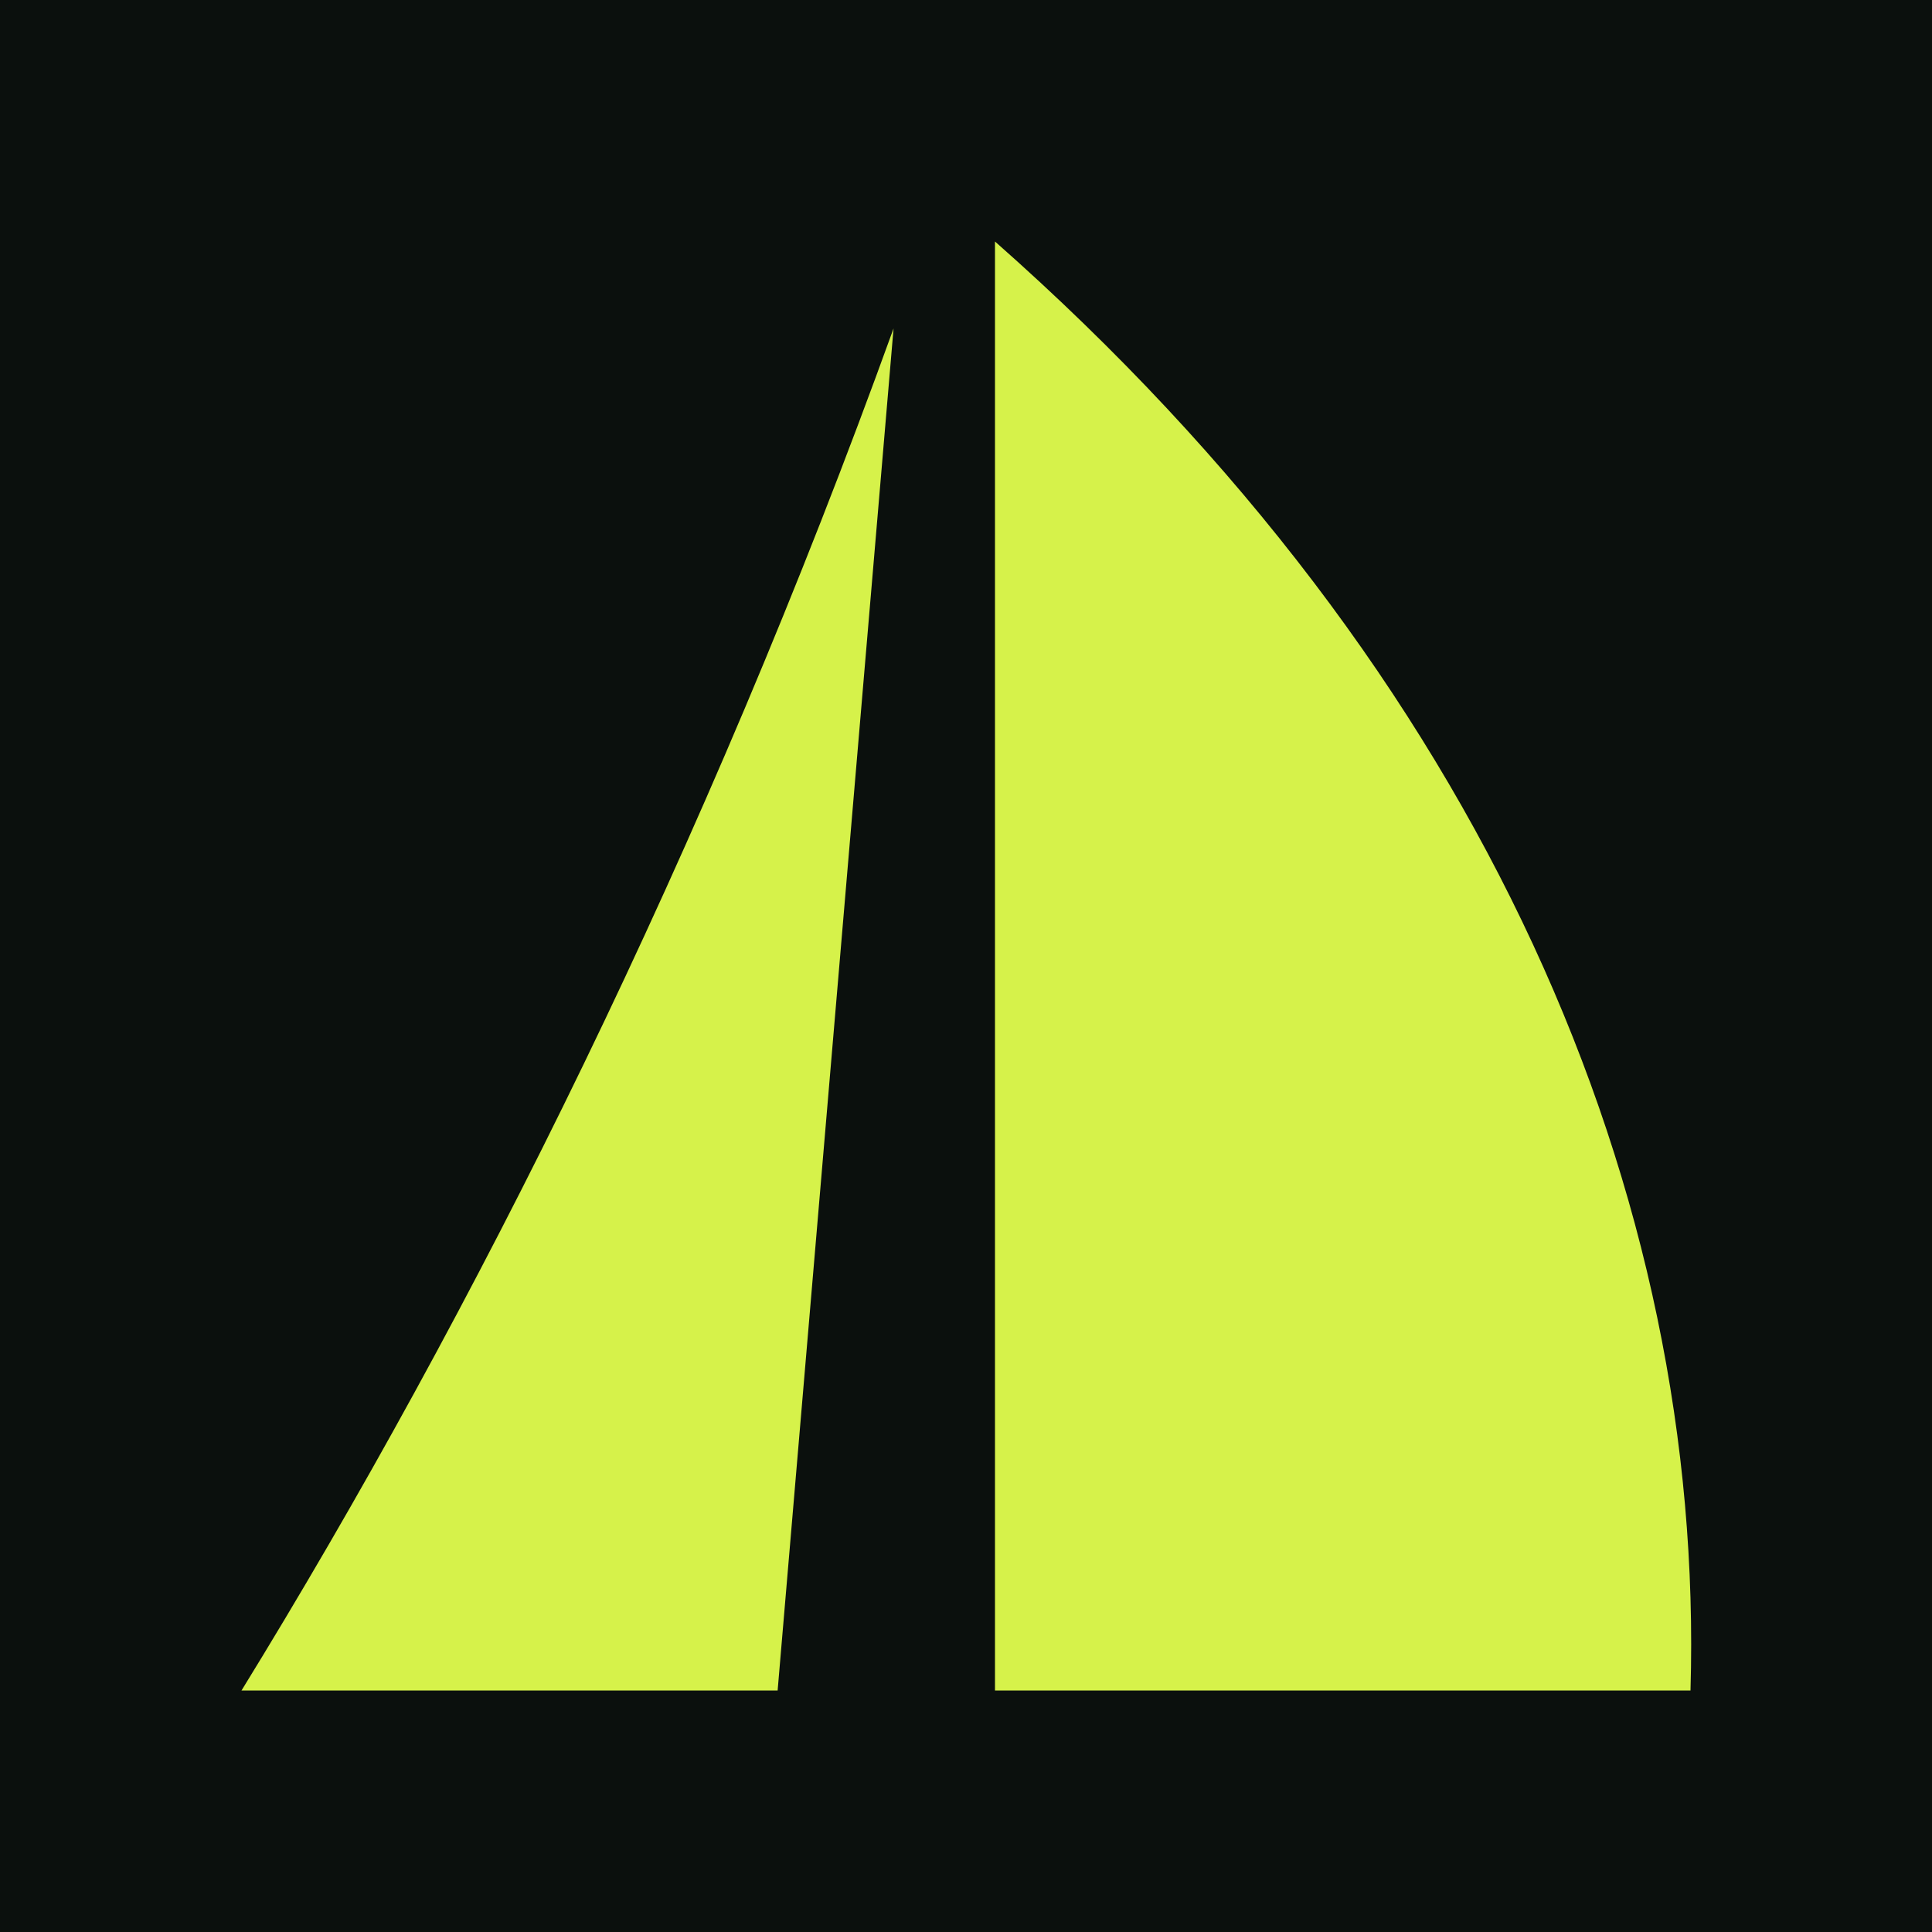
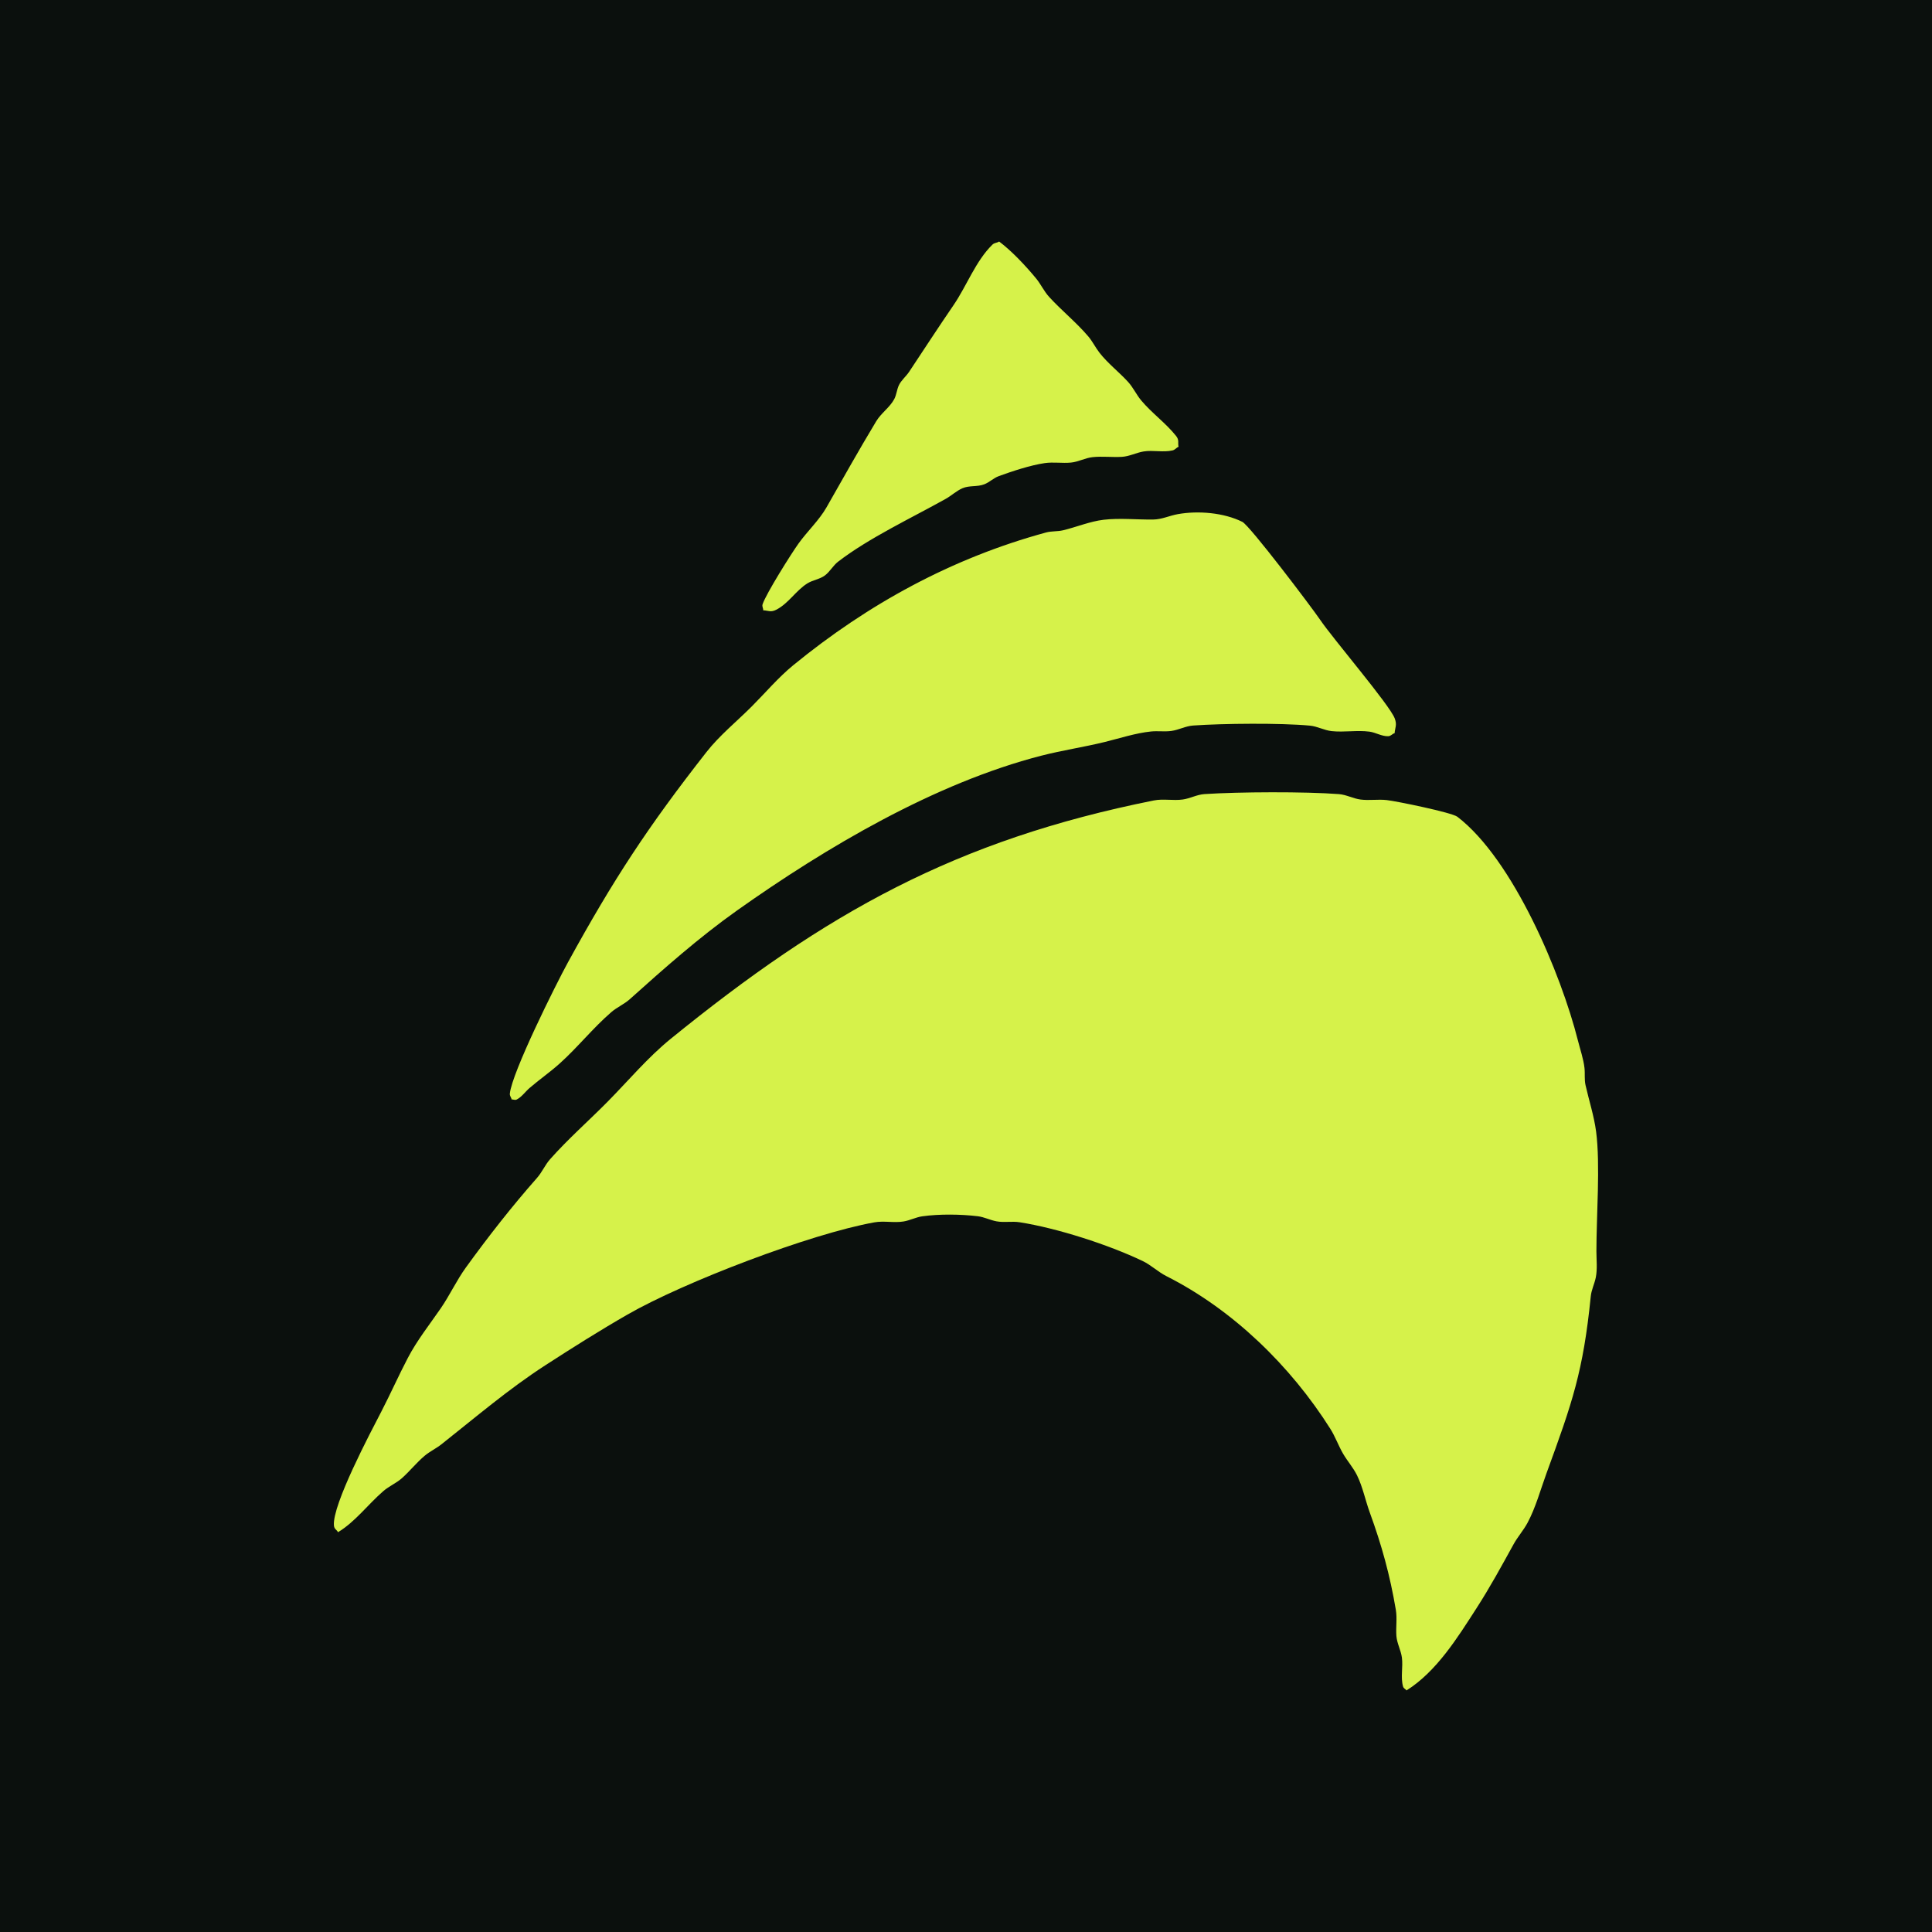
<svg xmlns="http://www.w3.org/2000/svg" viewBox="0 0 32 32">
  <rect width="32" height="32" fill="#0b100d" />
-   <g transform="translate(4,4) scale(0.24)" fill="#d6f24a">
-     <path d="M45 6C32 42 16 74 0 100L37 100Z" />
-     <path d="M52 0L52 100L100 100C101 66 86 30 52 0Z" />
+   <g transform="translate(5.53,4.00) scale(0.09673)" fill="#d6f24a">
+     <path transform="translate(-24.949,-14.263)" d="M98.454 77.413C98.515 77.091 98.215 76.796 98.365 76.357C98.993 74.517 103.235 67.759 104.517 65.971C105.998 63.904 108.046 61.994 109.301 59.789C112.096 54.881 114.886 49.899 117.820 45.034C118.661 43.641 120.158 42.654 120.900 41.252C121.290 40.515 121.341 39.633 121.693 38.880C122.090 38.031 122.924 37.368 123.444 36.584C126.001 32.728 128.486 28.911 131.078 25.125C133.278 21.911 134.860 17.575 137.713 14.799C138.072 14.449 138.526 14.512 138.860 14.263C141.014 15.884 143.357 18.368 145.176 20.569C146.003 21.571 146.541 22.783 147.419 23.746C149.550 26.082 152.063 28.092 154.113 30.499C154.849 31.362 155.345 32.404 156.038 33.299C157.458 35.130 159.374 36.590 160.936 38.299C161.815 39.260 162.352 40.476 163.185 41.472C164.998 43.640 167.377 45.329 169.142 47.534C169.756 48.301 169.415 48.692 169.585 49.416C169.225 49.545 169.010 49.927 168.558 50.033C166.952 50.412 165.224 49.949 163.599 50.215C162.329 50.423 161.174 51.063 159.875 51.137C158.216 51.232 156.529 51.012 154.875 51.187C153.596 51.322 152.437 51.996 151.155 52.119C149.669 52.262 148.150 51.992 146.670 52.209C144.216 52.569 141.154 53.584 138.826 54.428C137.916 54.758 137.233 55.474 136.337 55.831C135.116 56.317 133.776 55.990 132.564 56.521C131.537 56.970 130.689 57.787 129.713 58.333C123.893 61.587 116.559 65.032 111.294 69.082C110.421 69.754 109.891 70.806 109.021 71.450C108.126 72.111 106.945 72.225 106.008 72.816C104.048 74.053 102.861 76.160 100.769 77.281C99.749 77.828 99.347 77.447 98.454 77.413ZM55.378 161.183C55.364 160.850 55.036 160.619 55.082 160.158C55.448 156.545 62.920 141.547 65.025 137.703C72.817 123.483 78.751 114.443 88.754 101.678C90.969 98.850 93.963 96.420 96.501 93.878C98.823 91.551 101.048 88.913 103.591 86.831C116.433 76.316 130.827 68.458 146.894 64.089C147.849 63.830 148.832 63.943 149.788 63.716C152.071 63.174 154.415 62.184 156.745 61.911C159.519 61.586 162.447 61.908 165.238 61.870C166.746 61.850 168.004 61.209 169.459 60.948C172.942 60.325 177.327 60.686 180.507 62.269C181.786 62.906 192.350 76.862 193.800 78.998C196.092 82.374 205.715 93.594 206.599 95.923C207.027 97.053 206.659 97.464 206.578 98.463C206.191 98.531 205.979 98.956 205.478 98.973C204.392 99.011 203.341 98.331 202.272 98.190C200.133 97.907 197.933 98.334 195.790 98.099C194.514 97.959 193.358 97.283 192.078 97.162C187.066 96.690 177.173 96.783 172.077 97.143C170.787 97.234 169.631 97.894 168.359 98.070C167.207 98.230 166.032 98.044 164.877 98.162C162.255 98.428 159.489 99.336 156.927 99.966C153.380 100.838 149.690 101.383 146.117 102.300C127.886 106.980 109.252 117.987 93.962 128.828C87.518 133.397 81.490 138.736 75.627 143.997C74.661 144.864 73.429 145.377 72.450 146.223C69.302 148.944 66.684 152.263 63.587 155.040C61.943 156.513 60.113 157.780 58.448 159.217C57.734 159.833 57.117 160.742 56.267 161.176C55.914 161.357 55.603 161.102 55.378 161.183ZM208.607 262.370C208.507 262.138 208.132 262.070 208.024 261.688C207.580 260.121 208.043 258.349 207.829 256.745C207.660 255.474 206.983 254.322 206.885 253.035C206.772 251.554 207.038 250.022 206.788 248.553C205.779 242.609 204.392 237.562 202.327 231.894C201.570 229.816 201.123 227.523 200.147 225.535C199.505 224.227 198.511 223.117 197.776 221.863C196.959 220.468 196.428 218.919 195.561 217.549C188.762 206.796 178.889 197.172 167.513 191.430C166.067 190.700 164.882 189.524 163.418 188.826C157.541 186.023 148.817 183.216 142.386 182.200C141.077 181.993 139.728 182.282 138.423 182.042C137.326 181.840 136.308 181.300 135.196 181.167C132.296 180.819 128.605 180.771 125.713 181.179C124.605 181.336 123.590 181.885 122.487 182.066C120.851 182.333 119.154 181.922 117.521 182.212C106.576 184.157 84.884 192.456 75.222 198.006C70.494 200.722 65.770 203.704 61.194 206.663C54.833 210.777 49.235 215.585 43.332 220.245C42.445 220.946 41.399 221.431 40.529 222.155C39.122 223.326 37.977 224.795 36.611 226.012C35.643 226.874 34.405 227.378 33.427 228.225C30.755 230.539 28.606 233.496 25.650 235.275C25.470 234.841 25.015 234.801 24.958 234.108C24.667 230.554 31.218 218.206 33.094 214.578C34.656 211.556 36.041 208.437 37.618 205.423C39.204 202.390 41.337 199.718 43.252 196.932C44.805 194.673 45.947 192.164 47.571 189.922C51.400 184.634 55.429 179.483 59.740 174.597C60.597 173.625 61.104 172.386 61.963 171.415C65.042 167.934 68.603 164.817 71.867 161.509C75.363 157.964 78.699 153.979 82.610 150.801C109.204 129.196 131.453 116.759 165.346 109.974C166.972 109.649 168.671 110.041 170.308 109.810C171.578 109.631 172.732 108.967 174.023 108.882C179.877 108.498 191.234 108.442 197.034 108.886C198.321 108.985 199.478 109.653 200.751 109.817C202.234 110.008 203.749 109.741 205.234 109.909C206.924 110.100 216.364 112.031 217.323 112.764C226.872 120.070 235.077 139.623 237.972 151.095C238.347 152.580 238.920 154.248 239.091 155.764C239.203 156.748 239.051 157.747 239.271 158.721C239.862 161.338 240.733 164.019 241.082 166.676C241.822 172.306 241.128 181.195 241.135 187.177C241.136 188.630 241.317 190.223 241.029 191.653C240.808 192.746 240.278 193.768 240.167 194.886C238.875 207.776 236.990 213.137 232.599 225.147C231.584 227.921 230.731 231.081 229.332 233.678C228.640 234.962 227.650 236.064 226.946 237.342C224.889 241.074 222.947 244.646 220.631 248.242C217.357 253.325 213.776 259.118 208.607 262.370Z" />
  </g>
</svg>
